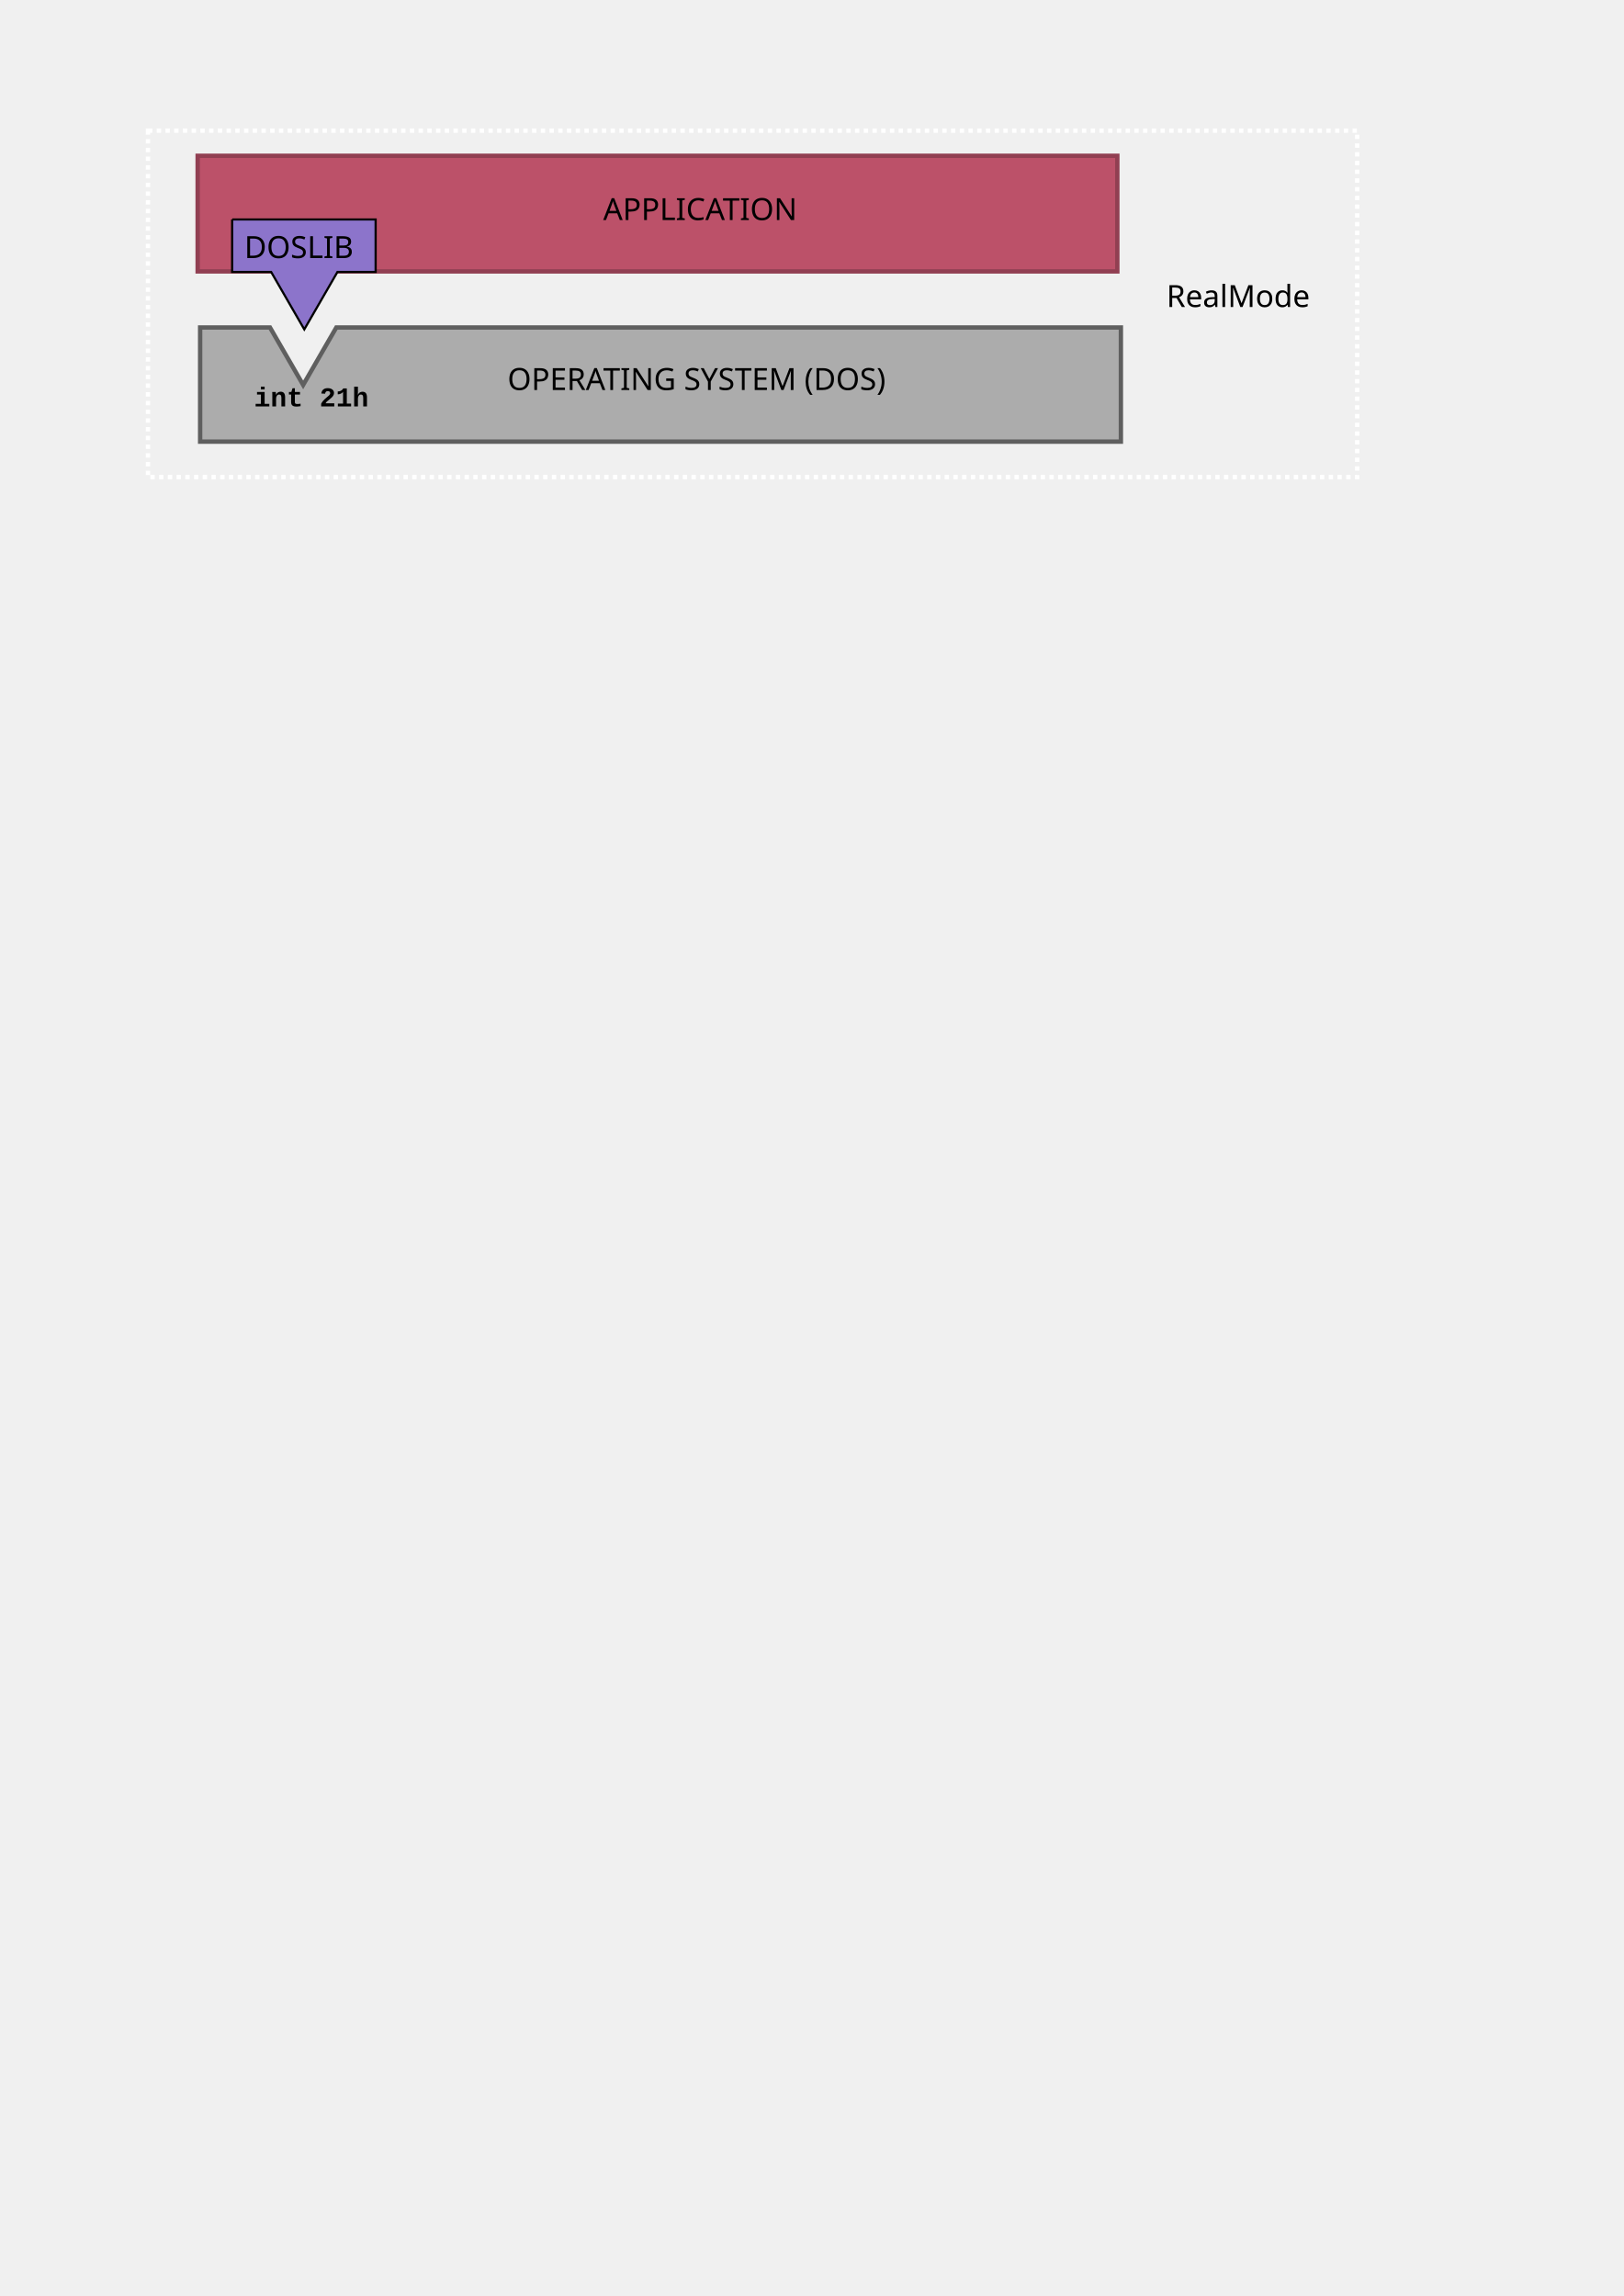
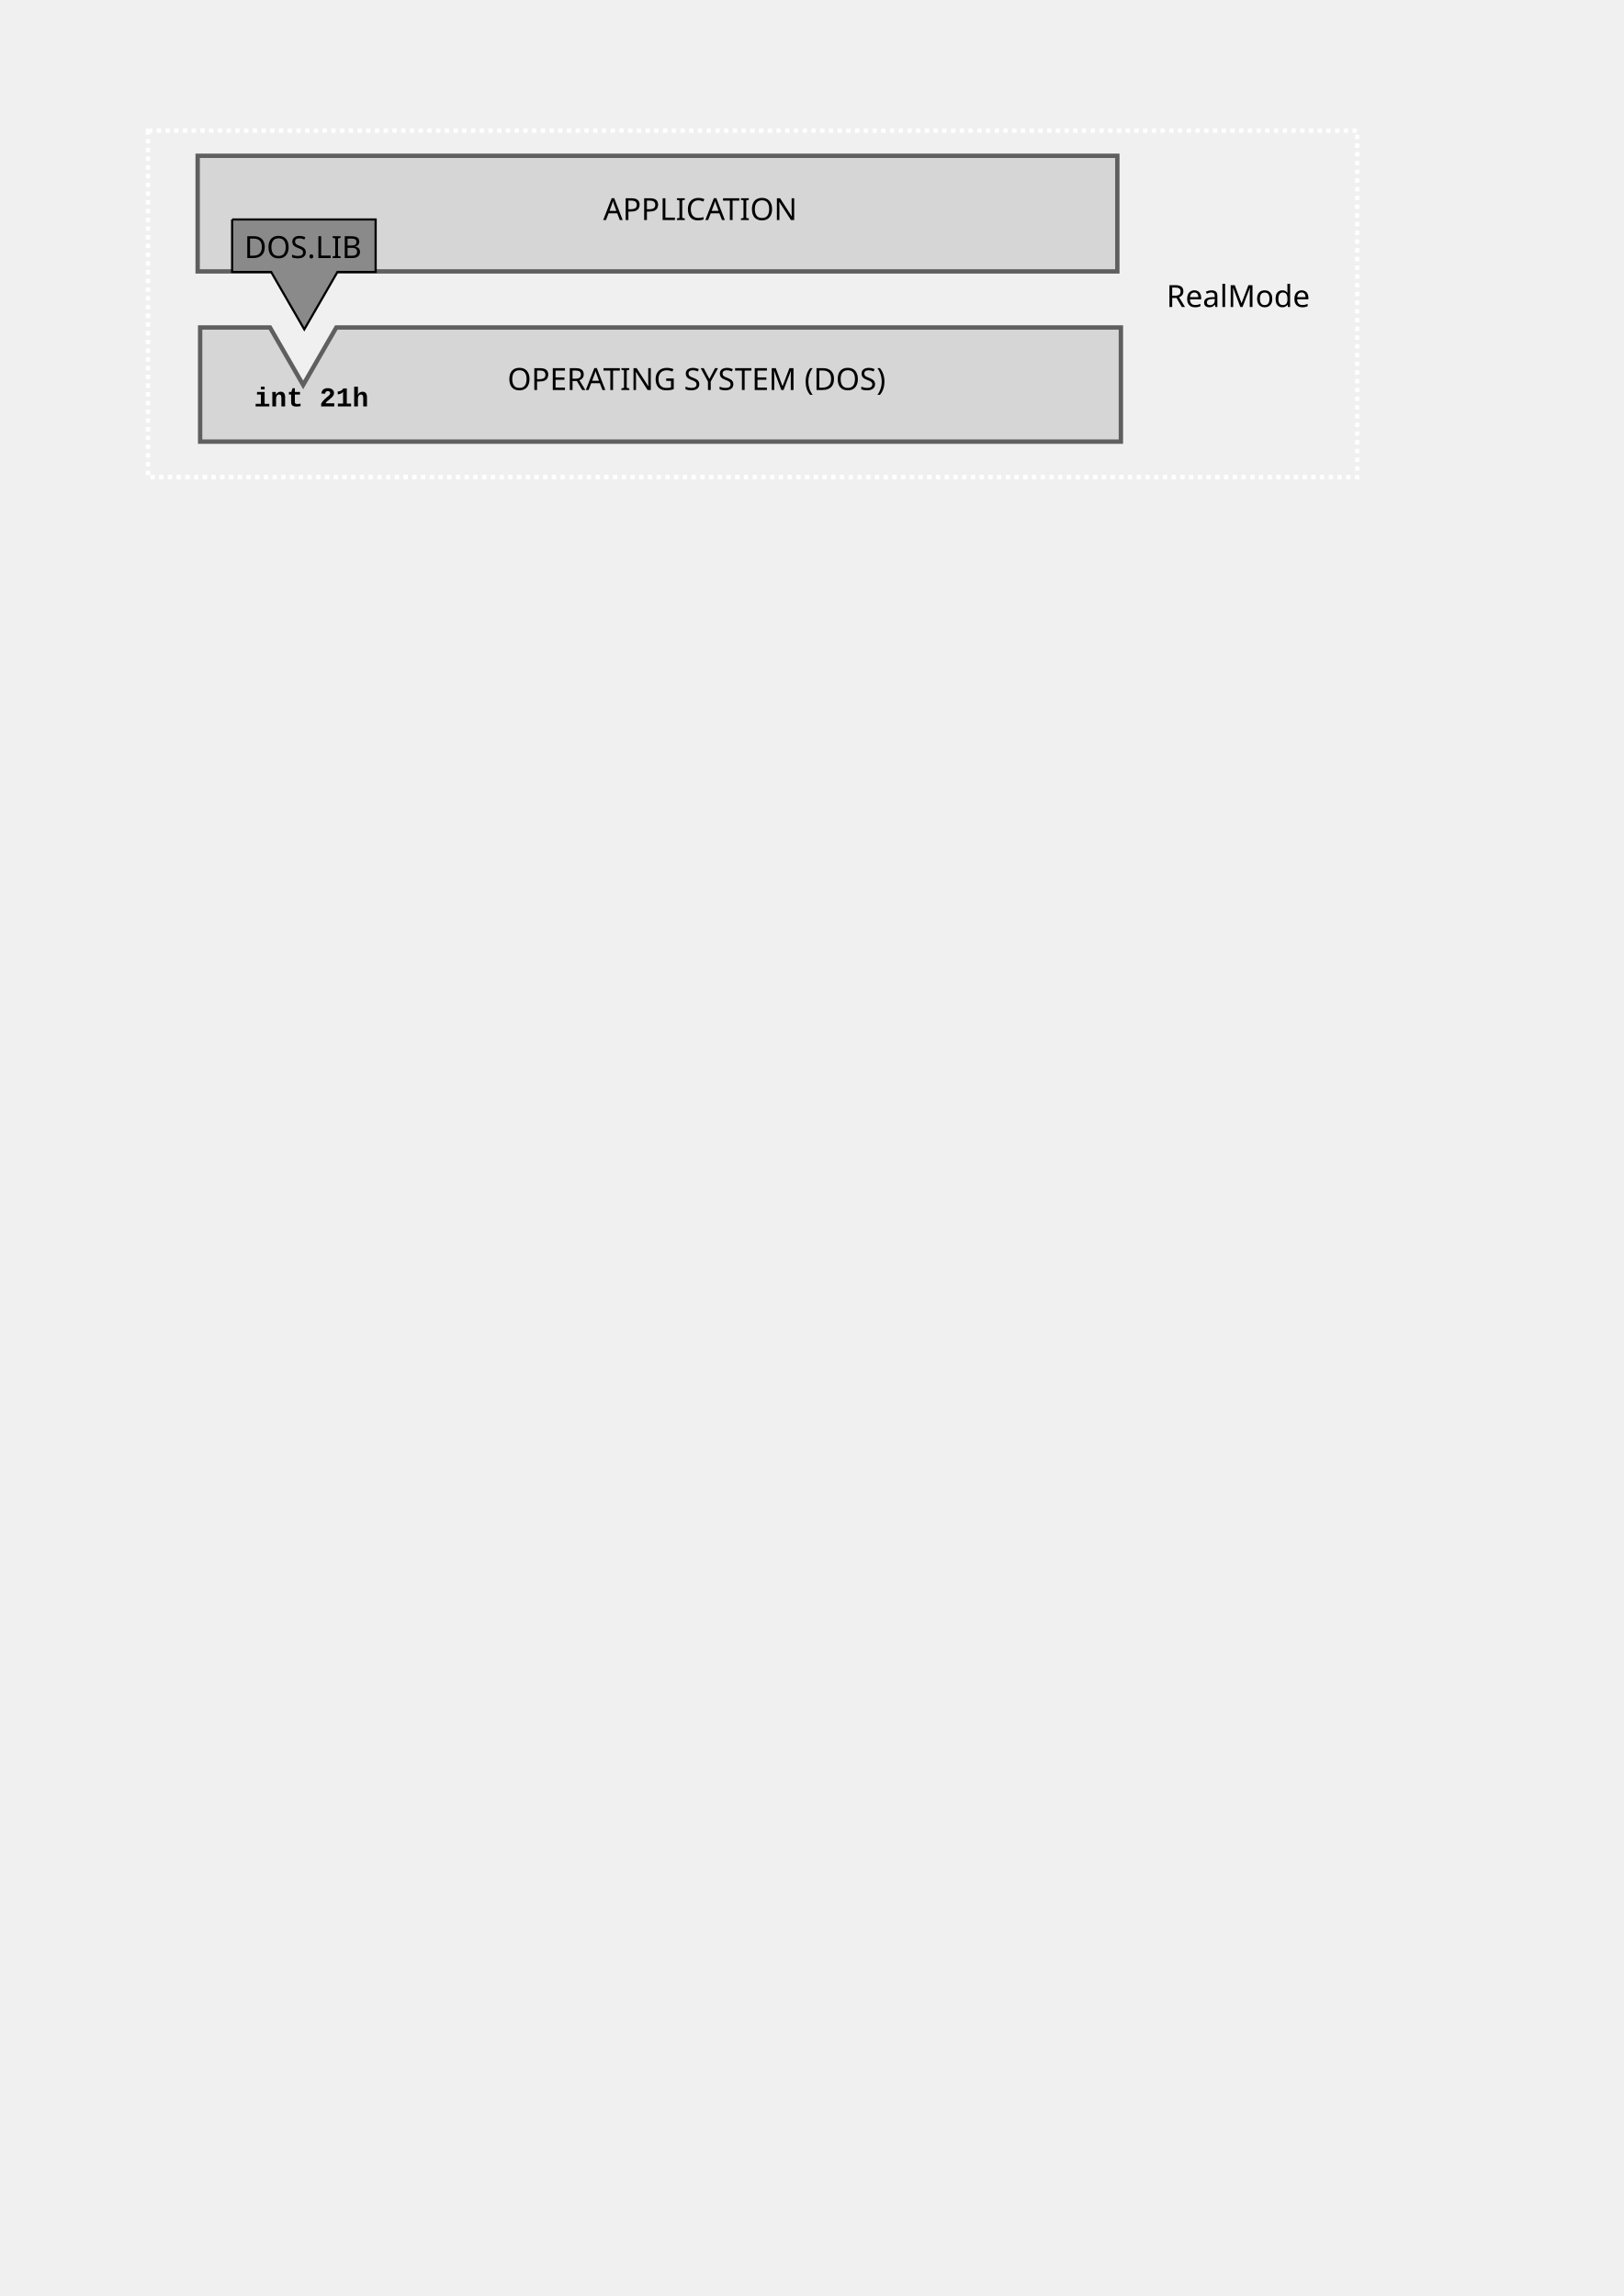
<svg xmlns="http://www.w3.org/2000/svg" width="210mm" height="297mm" viewBox="0 0 744.094 1052.362" id="svg2" version="1.1">
  <defs id="defs4" />
  <g id="layer1">
-     <rect style="fill:#bc5169;fill-opacity:1;stroke:#913f52;stroke-width:2;stroke-linecap:butt;stroke-miterlimit:4;stroke-dasharray:none;stroke-dashoffset:0;stroke-opacity:1" id="rect5054" width="421.464" height="52.991" x="90.578" y="71.41" />
-     <text xml:space="preserve" style="font-style:normal;font-weight:normal;font-size:14px;line-height:125%;font-family:Sans;letter-spacing:0px;word-spacing:0px;fill:#000000;fill-opacity:1;stroke:none;stroke-width:1px;stroke-linecap:butt;stroke-linejoin:miter;stroke-opacity:1" x="276.42" y="100.863" id="text4138">
-       <tspan id="tspan4140" x="276.42" y="100.863">APPLICATION</tspan>
+     <rect style="fill:#d6d6d6;fill-opacity:1;stroke:#5f5f5f;stroke-width:2;stroke-linecap:butt;stroke-miterlimit:4;stroke-dasharray:none;stroke-dashoffset:0;stroke-opacity:1" id="rect5054" width="421.464" height="52.991" x="90.578" y="71.41" />
+     <text xml:space="preserve" style="font-style:normal;font-weight:normal;line-height:0%;font-family:sans-serif;letter-spacing:0px;word-spacing:0px;fill:#000000;fill-opacity:1;stroke:none;stroke-width:1px;stroke-linecap:butt;stroke-linejoin:miter;stroke-opacity:1" x="276.42" y="100.863" id="text4138">
+       <tspan id="tspan4140" x="276.42" y="100.863" style="font-size:14px;line-height:1.25;font-family:sans-serif">APPLICATION</tspan>
    </text>
-     <path style="fill:#8c74cb;fill-opacity:1;stroke:#000000;stroke-width:1;stroke-linecap:butt;stroke-miterlimit:4;stroke-dasharray:none;stroke-dashoffset:0;stroke-opacity:1" d="m 106.382,100.596 0,24.043 17.865,0 15.203,26.332 15.203,-26.332 17.49,0 0,-24.043 -65.762,0 z" id="path4142-9" />
-     <text xml:space="preserve" style="font-style:normal;font-weight:normal;font-size:14px;line-height:125%;font-family:Sans;letter-spacing:0px;word-spacing:0px;fill:#000000;fill-opacity:1;stroke:none;stroke-width:1px;stroke-linecap:butt;stroke-linejoin:miter;stroke-opacity:1" x="111.966" y="118.274" id="text4208">
-       <tspan id="tspan4210" x="111.966" y="118.274">DOSLIB</tspan>
+     <path style="fill:#8a8a8a;fill-opacity:1;stroke:#000000;stroke-width:1;stroke-linecap:butt;stroke-miterlimit:4;stroke-dasharray:none;stroke-dashoffset:0;stroke-opacity:1" d="m 106.382,100.596 0,24.043 17.865,0 15.203,26.332 15.203,-26.332 17.49,0 0,-24.043 -65.762,0 z" id="path4142-9" />
+     <text xml:space="preserve" style="font-style:normal;font-weight:normal;line-height:0%;font-family:sans-serif;letter-spacing:0px;word-spacing:0px;fill:#000000;fill-opacity:1;stroke:none;stroke-width:1px;stroke-linecap:butt;stroke-linejoin:miter;stroke-opacity:1" x="111.966" y="118.274" id="text4208">
+       <tspan id="tspan4210" x="111.966" y="118.274" style="font-size:14px;line-height:1.25;font-family:sans-serif">DOS.LIB</tspan>
    </text>
-     <path style="fill:#acacac;fill-opacity:1;stroke:#5f5f5f;stroke-width:2;stroke-linecap:butt;stroke-miterlimit:4;stroke-dasharray:none;stroke-dashoffset:0;stroke-opacity:1" d="m 91.717,150.094 0,52.326 421.954,0 0,-52.326 -359.54,0 -15.203,26.332 -15.203,-26.332 z" id="rect4161" />
-     <text xml:space="preserve" style="font-style:normal;font-weight:normal;font-size:14px;line-height:125%;font-family:Sans;letter-spacing:0px;word-spacing:0px;fill:#000000;fill-opacity:1;stroke:none;stroke-width:1px;stroke-linecap:butt;stroke-linejoin:miter;stroke-opacity:1" x="232.567" y="178.752" id="text4138-7">
-       <tspan id="tspan4140-3" x="232.567" y="178.752">OPERATING SYSTEM (DOS)</tspan>
+     <path style="fill:#d6d6d6;fill-opacity:1;stroke:#5f5f5f;stroke-width:2;stroke-linecap:butt;stroke-miterlimit:4;stroke-dasharray:none;stroke-dashoffset:0;stroke-opacity:1" d="m 91.717,150.094 0,52.326 421.954,0 0,-52.326 -359.54,0 -15.203,26.332 -15.203,-26.332 z" id="rect4161" />
+     <text xml:space="preserve" style="font-style:normal;font-weight:normal;line-height:0%;font-family:sans-serif;letter-spacing:0px;word-spacing:0px;fill:#000000;fill-opacity:1;stroke:none;stroke-width:1px;stroke-linecap:butt;stroke-linejoin:miter;stroke-opacity:1" x="232.567" y="178.752" id="text4138-7">
+       <tspan id="tspan4140-3" x="232.567" y="178.752" style="font-size:14px;line-height:1.25;font-family:sans-serif">OPERATING SYSTEM (DOS)</tspan>
    </text>
-     <text xml:space="preserve" style="font-style:normal;font-weight:normal;font-size:14px;line-height:125%;font-family:Sans;letter-spacing:0px;word-spacing:0px;fill:#000000;fill-opacity:1;stroke:none;stroke-width:1px;stroke-linecap:butt;stroke-linejoin:miter;stroke-opacity:1" x="534.559" y="140.704" id="text4851-9-1">
-       <tspan x="534.559" y="140.704" id="tspan4855-4-8">RealMode</tspan>
+     <text xml:space="preserve" style="font-style:normal;font-weight:normal;line-height:0%;font-family:sans-serif;letter-spacing:0px;word-spacing:0px;fill:#000000;fill-opacity:1;stroke:none;stroke-width:1px;stroke-linecap:butt;stroke-linejoin:miter;stroke-opacity:1" x="534.559" y="140.704" id="text4851-9-1">
+       <tspan x="534.559" y="140.704" id="tspan4855-4-8" style="font-size:14px;line-height:1.25;font-family:sans-serif">RealMode</tspan>
    </text>
    <rect style="fill:none;fill-opacity:1;stroke:#ffffff;stroke-width:2;stroke-linecap:butt;stroke-miterlimit:4;stroke-dasharray:2, 2;stroke-dashoffset:0;stroke-opacity:1" id="rect5039" width="554.14" height="158.798" x="67.82" y="59.873" />
-     <text xml:space="preserve" style="font-style:normal;font-weight:normal;font-size:12.5px;line-height:125%;font-family:Sans;letter-spacing:0px;word-spacing:0px;fill:#000000;fill-opacity:1;stroke:none;stroke-width:1px;stroke-linecap:butt;stroke-linejoin:miter;stroke-opacity:1" x="116.427" y="186.27" id="text4230-1">
-       <tspan id="tspan4232-5" x="116.427" y="186.27" style="font-style:normal;font-variant:normal;font-weight:bold;font-stretch:normal;font-size:12.5px;font-family:'Courier New';-inkscape-font-specification:'Courier New Bold'">int 21h</tspan>
+     <text xml:space="preserve" style="font-style:normal;font-weight:normal;line-height:0%;font-family:sans-serif;letter-spacing:0px;word-spacing:0px;fill:#000000;fill-opacity:1;stroke:none;stroke-width:1px;stroke-linecap:butt;stroke-linejoin:miter;stroke-opacity:1" x="116.427" y="186.27" id="text4230-1">
+       <tspan id="tspan4232-5" x="116.427" y="186.27" style="font-style:normal;font-variant:normal;font-weight:bold;font-stretch:normal;font-size:12.5px;line-height:1.25;font-family:'Courier New';-inkscape-font-specification:'Courier New Bold'">int 21h</tspan>
    </text>
  </g>
</svg>
